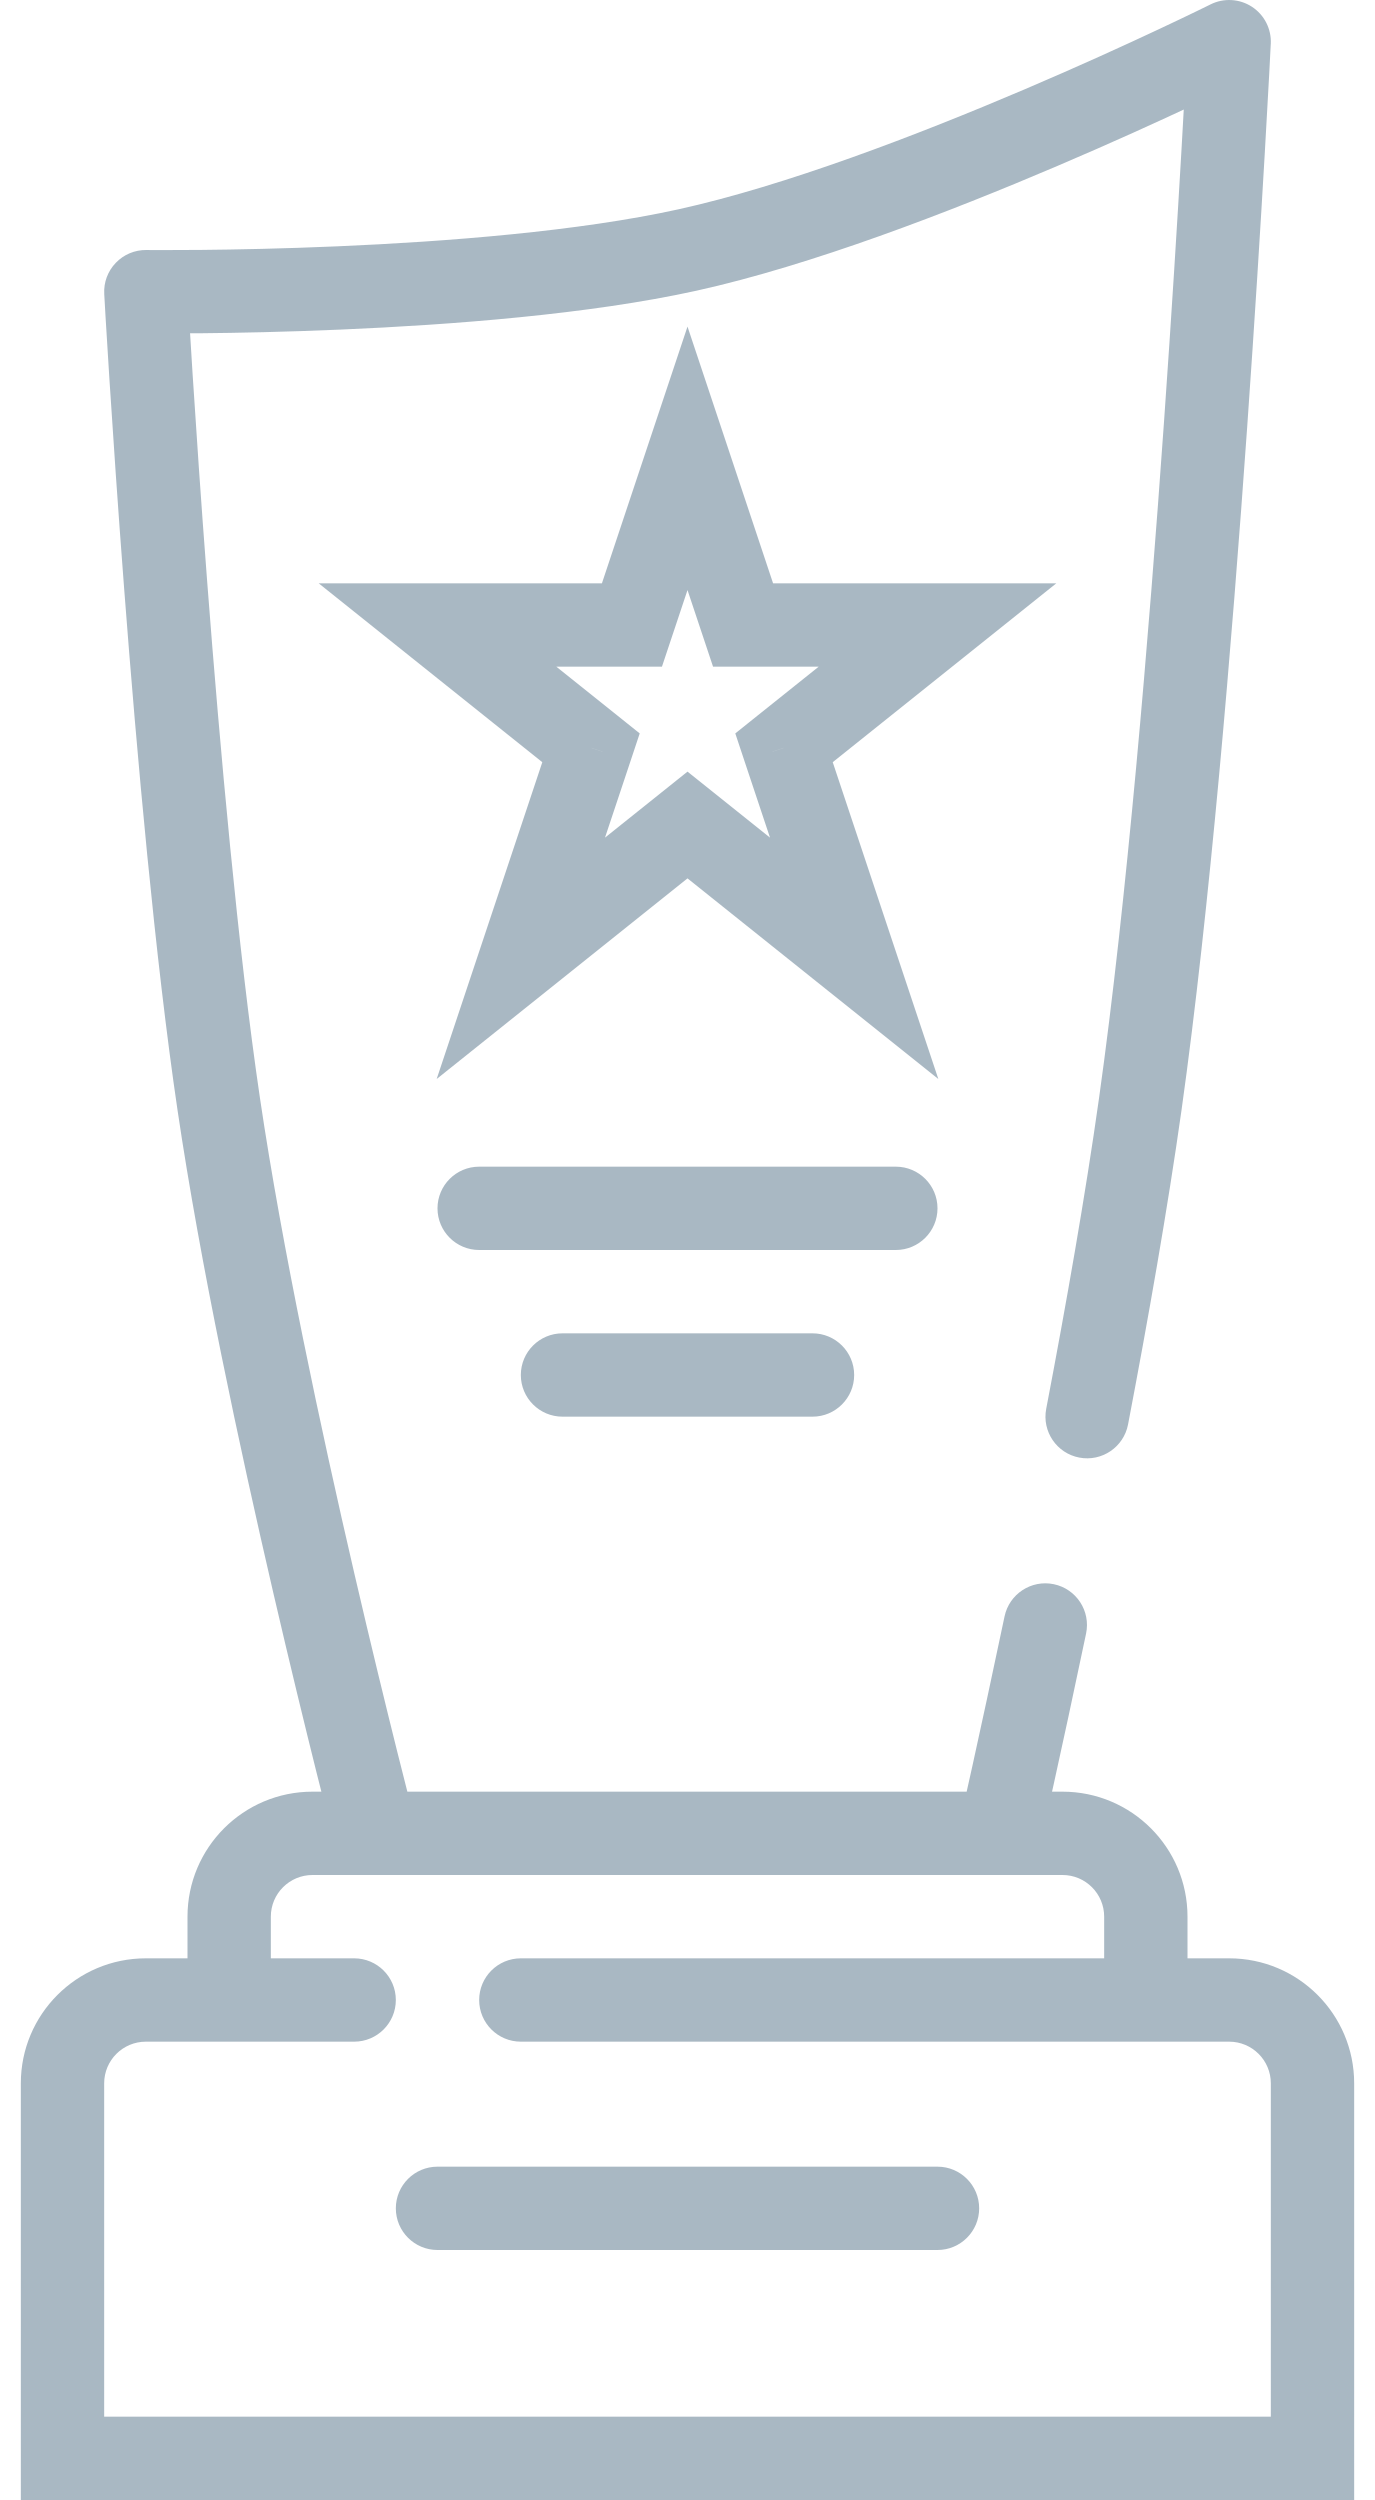
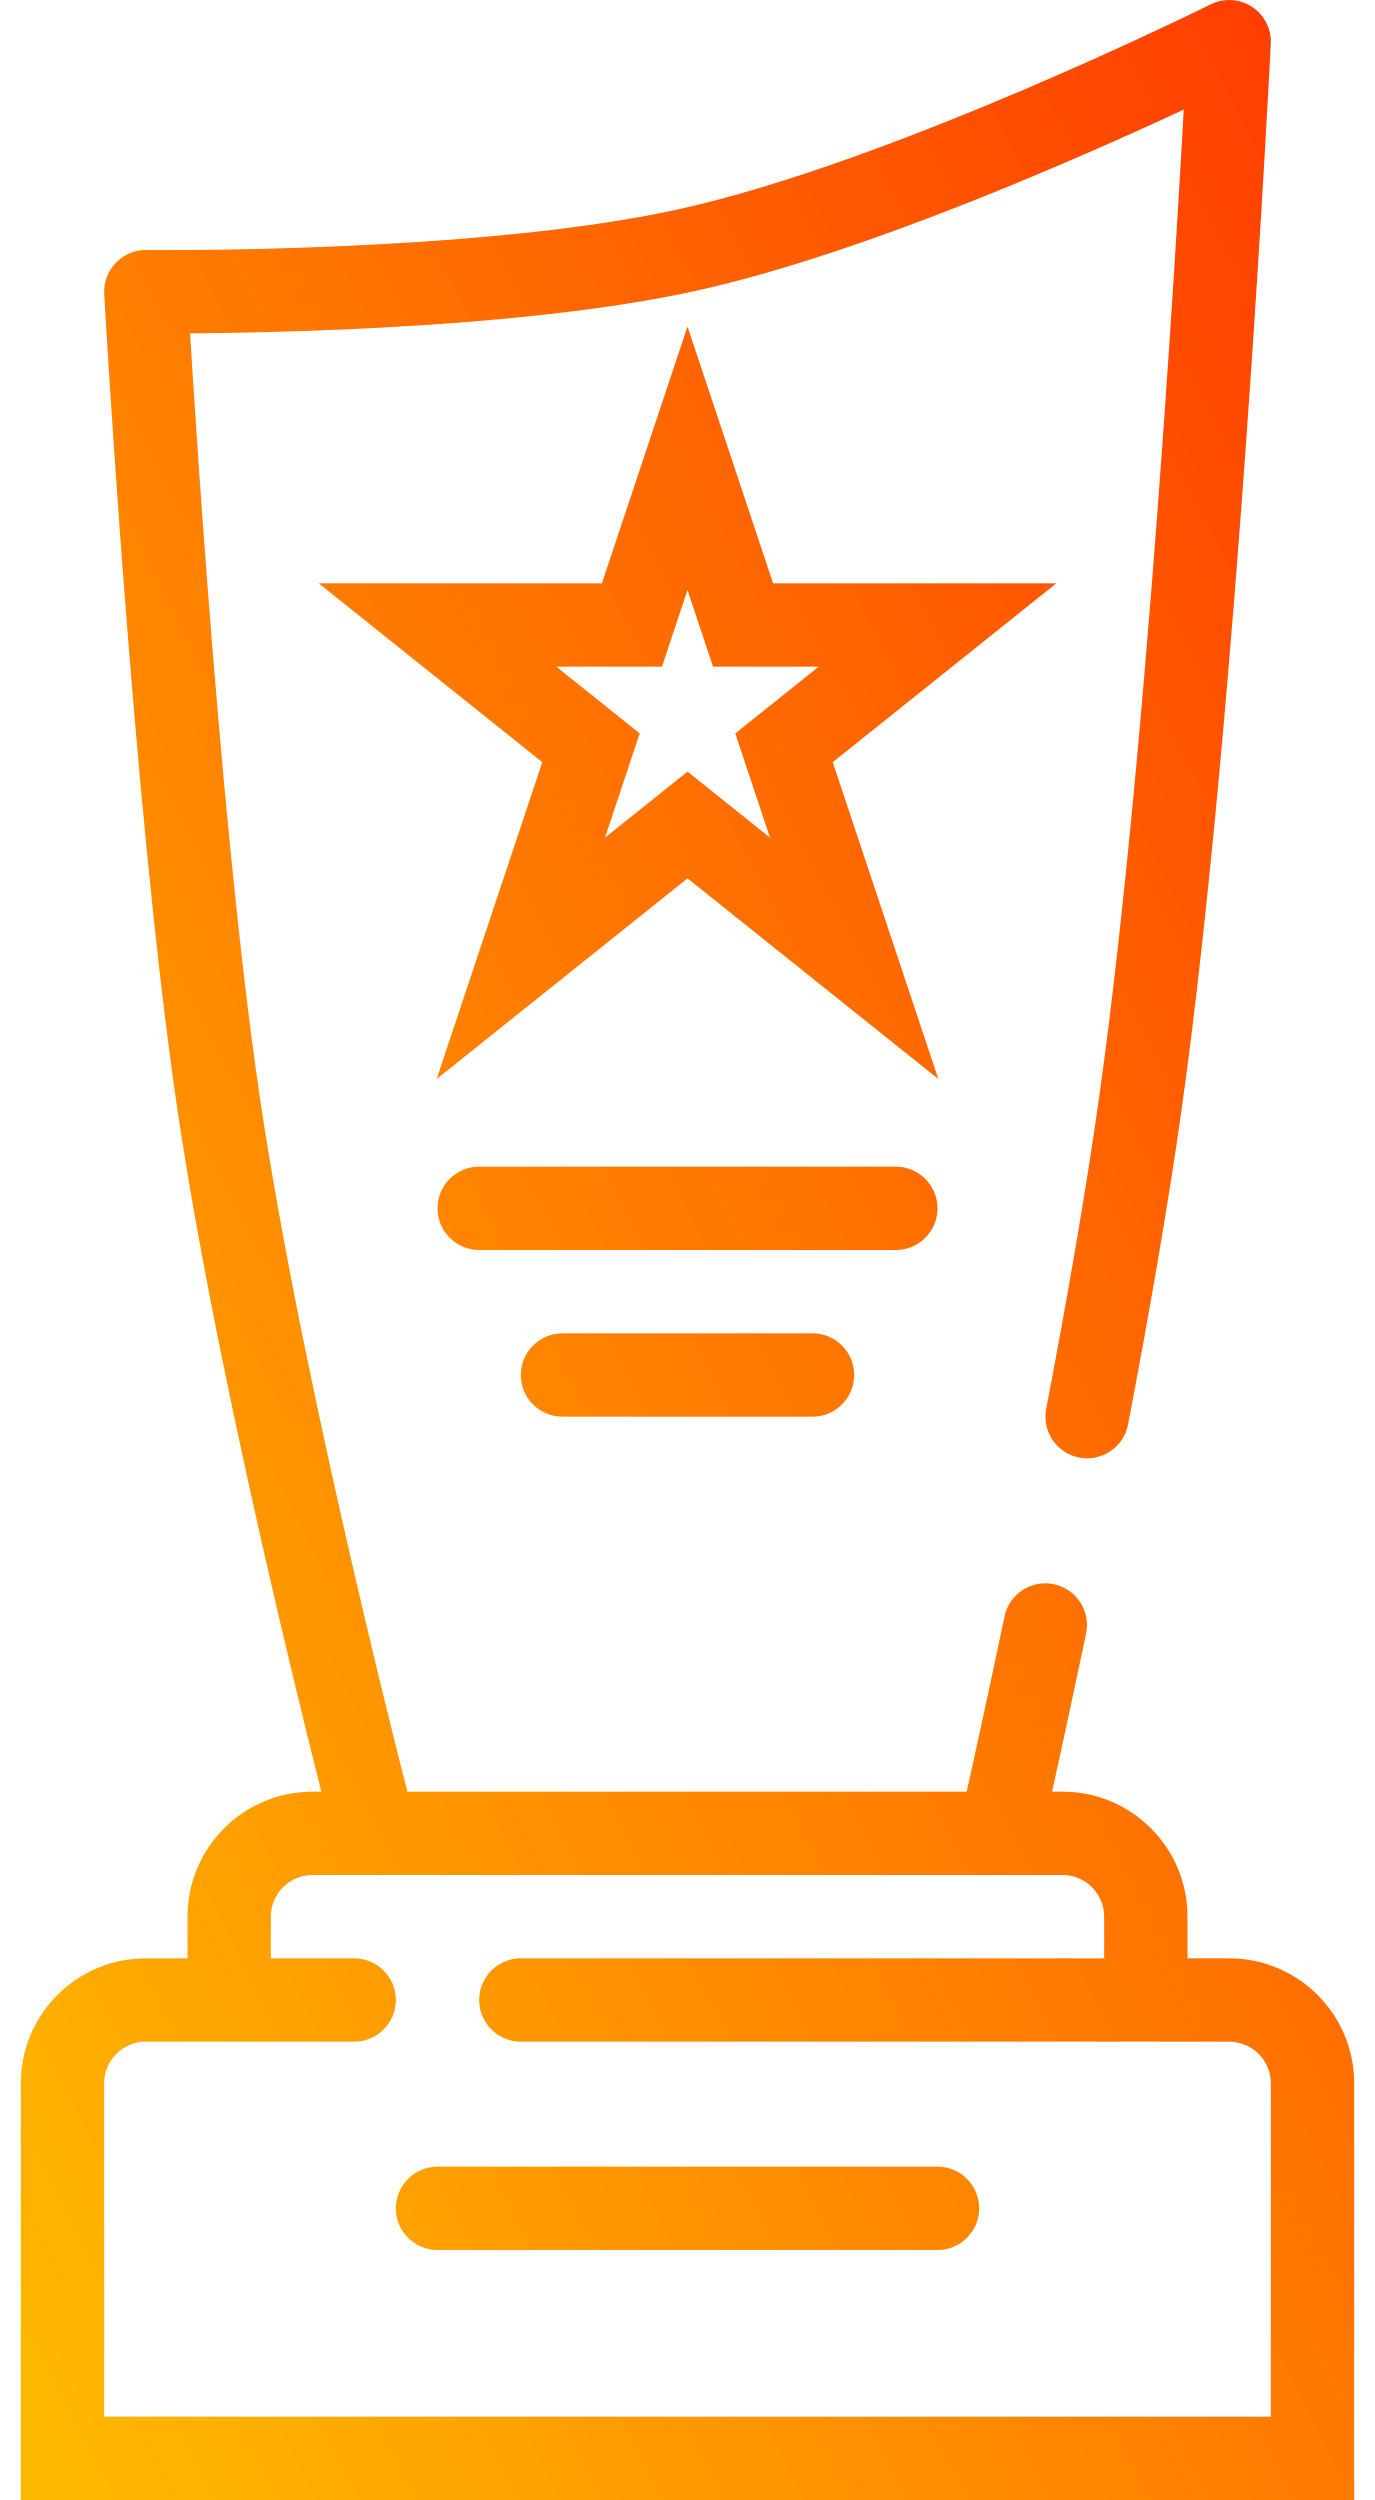
<svg xmlns="http://www.w3.org/2000/svg" width="33" height="60" viewBox="0 0 33 60" fill="none">
-   <path d="M1.5 59H0.5V60H1.5V59ZM31.5 59V60H32.5V59H31.5ZM22.5 54C23.052 54 23.5 53.552 23.5 53C23.5 52.448 23.052 52 22.5 52V54ZM10.5 52C9.948 52 9.5 52.448 9.5 53C9.5 53.552 9.948 54 10.5 54V52ZM8.5 49C9.052 49 9.5 48.552 9.5 48C9.5 47.448 9.052 47 8.5 47V49ZM12.5 47C11.948 47 11.5 47.448 11.5 48C11.5 48.552 11.948 49 12.5 49V47ZM29.5 1L30.499 1.05C30.516 0.695 30.345 0.358 30.047 0.163C29.75 -0.031 29.372 -0.053 29.054 0.105L29.5 1ZM16.5 6L16.285 5.023L16.5 6ZM3.5 7L3.512 6C3.235 5.997 2.969 6.108 2.778 6.309C2.586 6.509 2.486 6.779 2.502 7.056L3.5 7ZM5.25 26.5L4.261 26.646H4.261L5.25 26.5ZM27.366 26.5L26.376 26.361L27.366 26.5ZM25.109 33.812C25.005 34.355 25.361 34.879 25.903 34.982C26.445 35.086 26.969 34.73 27.073 34.188L25.109 33.812ZM26.066 39.205C26.179 38.664 25.833 38.134 25.292 38.021C24.752 37.908 24.222 38.255 24.109 38.795L26.066 39.205ZM19.5 34C20.052 34 20.5 33.552 20.5 33C20.5 32.448 20.052 32 19.5 32V34ZM13.5 32C12.948 32 12.5 32.448 12.5 33C12.5 33.552 12.948 34 13.5 34V32ZM21.5 30C22.052 30 22.5 29.552 22.5 29C22.5 28.448 22.052 28 21.5 28V30ZM11.5 28C10.948 28 10.5 28.448 10.5 29C10.5 29.552 10.948 30 11.5 30V28ZM20.5 23L19.875 23.781L22.52 25.896L21.449 22.684L20.5 23ZM18.816 17.947L18.191 17.166L17.647 17.602L17.867 18.264L18.816 17.947ZM17.833 15L16.885 15.316L17.113 16H17.833V15ZM16.5 11L17.449 10.684L16.5 7.838L15.551 10.684L16.5 11ZM12.5 23L11.551 22.684L10.48 25.896L13.125 23.781L12.5 23ZM16.5 19.8L17.125 19.019L16.5 18.519L15.875 19.019L16.5 19.8ZM22.5 15L23.125 15.781L25.351 14H22.5V15ZM10.5 15V14H7.649L9.875 15.781L10.5 15ZM14.184 17.947L15.133 18.264L15.353 17.602L14.809 17.166L14.184 17.947ZM15.167 15V16H15.887L16.115 15.316L15.167 15ZM1.5 60H31.5V58H1.5V60ZM32.5 59V50H30.5V59H32.5ZM0.5 50V59H2.5V50H0.5ZM22.5 52H10.5V54H22.5V52ZM8.5 47H5.5V49H8.5V47ZM5.5 47H3.5V49H5.5V47ZM29.5 47H27.5V49H29.5V47ZM27.5 47H12.5V49H27.5V47ZM28.5 48V46H26.5V48H28.5ZM4.5 46V48H6.5V46H4.5ZM9 43H7.5V45H9V43ZM25.5 43H24V45H25.5V43ZM24 43H9V45H24V43ZM29.5 1C29.054 0.105 29.054 0.105 29.054 0.105C29.054 0.105 29.054 0.105 29.054 0.105C29.054 0.105 29.054 0.105 29.053 0.105C29.053 0.106 29.052 0.106 29.05 0.107C29.046 0.109 29.041 0.111 29.034 0.115C29.02 0.122 28.999 0.132 28.971 0.146C28.915 0.173 28.832 0.214 28.723 0.267C28.506 0.372 28.189 0.525 27.791 0.711C26.995 1.085 25.879 1.595 24.599 2.141C22.023 3.24 18.845 4.459 16.285 5.023L16.715 6.977C19.467 6.369 22.788 5.088 25.384 3.98C26.691 3.423 27.829 2.903 28.64 2.522C29.047 2.331 29.372 2.175 29.596 2.067C29.708 2.012 29.794 1.97 29.854 1.941C29.883 1.926 29.906 1.915 29.921 1.907C29.929 1.903 29.935 1.901 29.939 1.898C29.941 1.897 29.943 1.897 29.944 1.896C29.944 1.896 29.945 1.896 29.945 1.895C29.945 1.895 29.945 1.895 29.945 1.895C29.946 1.895 29.946 1.895 29.5 1ZM16.285 5.023C13.888 5.552 10.711 5.8 8.093 5.912C6.792 5.968 5.644 5.99 4.822 5.998C4.412 6.002 4.083 6.003 3.857 6.002C3.744 6.002 3.657 6.001 3.599 6.001C3.57 6.001 3.548 6 3.533 6C3.526 6 3.52 6 3.517 6C3.515 6 3.514 6 3.513 6C3.513 6 3.512 6 3.512 6C3.512 6 3.512 6 3.512 6C3.512 6 3.512 6 3.5 7C3.488 8 3.488 8 3.488 8C3.488 8 3.488 8 3.489 8C3.489 8 3.489 8 3.49 8C3.491 8 3.493 8 3.495 8C3.499 8 3.505 8 3.513 8C3.53 8 3.553 8.001 3.584 8.001C3.646 8.001 3.736 8.002 3.852 8.002C4.085 8.003 4.422 8.002 4.842 7.998C5.68 7.99 6.851 7.967 8.178 7.91C10.817 7.797 14.14 7.545 16.715 6.977L16.285 5.023ZM3.5 7C2.502 7.056 2.502 7.056 2.502 7.056C2.502 7.056 2.502 7.056 2.502 7.056C2.502 7.057 2.502 7.058 2.502 7.058C2.502 7.06 2.502 7.062 2.502 7.065C2.502 7.071 2.503 7.08 2.504 7.092C2.505 7.116 2.507 7.151 2.51 7.198C2.515 7.29 2.523 7.427 2.533 7.603C2.554 7.955 2.586 8.466 2.626 9.101C2.708 10.372 2.827 12.14 2.98 14.134C3.285 18.114 3.725 23.019 4.261 26.646L6.239 26.354C5.714 22.802 5.279 17.956 4.974 13.982C4.822 11.998 4.703 10.238 4.622 8.973C4.582 8.341 4.551 7.834 4.53 7.484C4.519 7.309 4.512 7.174 4.506 7.083C4.504 7.037 4.502 7.002 4.5 6.979C4.5 6.967 4.499 6.959 4.499 6.953C4.499 6.95 4.499 6.948 4.499 6.946C4.499 6.946 4.498 6.945 4.498 6.945C4.498 6.944 4.498 6.944 4.498 6.944C4.498 6.944 4.498 6.944 3.5 7ZM4.261 26.646C4.806 30.333 5.751 34.74 6.555 38.21C6.958 39.949 7.327 41.458 7.595 42.533C7.73 43.071 7.839 43.5 7.914 43.795C7.952 43.943 7.982 44.057 8.002 44.134C8.012 44.173 8.019 44.203 8.025 44.223C8.027 44.233 8.029 44.24 8.031 44.245C8.031 44.248 8.032 44.25 8.032 44.251C8.032 44.252 8.032 44.252 8.032 44.253C8.032 44.253 8.033 44.253 8.033 44.253C8.033 44.253 8.033 44.253 9 44C9.967 43.747 9.967 43.747 9.967 43.747C9.967 43.747 9.967 43.747 9.967 43.746C9.967 43.746 9.967 43.746 9.967 43.745C9.967 43.744 9.966 43.742 9.966 43.74C9.964 43.735 9.963 43.728 9.96 43.718C9.955 43.699 9.948 43.671 9.938 43.633C9.918 43.557 9.889 43.445 9.852 43.299C9.777 43.007 9.669 42.582 9.536 42.049C9.27 40.982 8.903 39.484 8.503 37.759C7.702 34.302 6.772 29.959 6.239 26.354L4.261 26.646ZM28.357 26.639C29.03 21.847 29.565 15.443 29.932 10.254C30.116 7.656 30.257 5.356 30.353 3.705C30.401 2.879 30.437 2.216 30.462 1.759C30.474 1.531 30.483 1.353 30.489 1.233C30.492 1.173 30.495 1.128 30.496 1.097C30.497 1.081 30.498 1.07 30.498 1.062C30.498 1.058 30.498 1.055 30.499 1.053C30.499 1.052 30.499 1.051 30.499 1.051C30.499 1.05 30.499 1.05 30.499 1.05C30.499 1.05 30.499 1.05 29.5 1C28.501 0.95 28.501 0.95 28.501 0.95C28.501 0.95 28.501 0.951 28.501 0.951C28.501 0.951 28.501 0.952 28.501 0.953C28.501 0.955 28.501 0.958 28.501 0.961C28.5 0.969 28.5 0.98 28.499 0.996C28.497 1.026 28.495 1.071 28.492 1.13C28.486 1.249 28.477 1.425 28.465 1.652C28.44 2.107 28.404 2.767 28.356 3.589C28.261 5.234 28.12 7.525 27.937 10.113C27.571 15.296 27.039 21.642 26.376 26.361L28.357 26.639ZM27.073 34.188C27.555 31.667 28.024 29.002 28.357 26.639L26.376 26.361C26.05 28.678 25.588 31.307 25.109 33.812L27.073 34.188ZM24 44C24.975 44.223 24.975 44.223 24.975 44.223C24.975 44.223 24.975 44.223 24.975 44.223C24.975 44.223 24.975 44.223 24.975 44.223C24.975 44.223 24.975 44.222 24.975 44.222C24.975 44.221 24.976 44.219 24.976 44.217C24.977 44.213 24.979 44.207 24.98 44.199C24.984 44.182 24.989 44.159 24.997 44.127C25.011 44.064 25.032 43.972 25.059 43.851C25.113 43.611 25.192 43.259 25.29 42.816C25.486 41.93 25.758 40.676 26.066 39.205L24.109 38.795C23.802 40.258 23.531 41.505 23.337 42.385C23.24 42.825 23.162 43.173 23.108 43.412C23.081 43.531 23.06 43.622 23.046 43.684C23.039 43.715 23.034 43.738 23.03 43.754C23.029 43.761 23.027 43.767 23.027 43.771C23.026 43.773 23.026 43.774 23.026 43.775C23.026 43.776 23.025 43.776 23.025 43.776C23.025 43.776 23.025 43.776 23.025 43.777C23.025 43.777 23.025 43.777 23.025 43.777C23.025 43.777 23.025 43.777 24 44ZM19.5 32H13.5V34H19.5V32ZM21.5 28H11.5V30H21.5V28ZM21.449 22.684L19.765 17.631L17.867 18.264L19.551 23.316L21.449 22.684ZM18.782 14.684L17.449 10.684L15.551 11.316L16.885 15.316L18.782 14.684ZM13.125 23.781L17.125 20.581L15.875 19.019L11.875 22.219L13.125 23.781ZM19.441 18.728L23.125 15.781L21.875 14.219L18.191 17.166L19.441 18.728ZM9.875 15.781L13.559 18.728L14.809 17.166L11.125 14.219L9.875 15.781ZM15.875 20.581L19.875 23.781L21.125 22.219L17.125 19.019L15.875 20.581ZM22.5 14H17.833V16H22.5V14ZM15.167 14H10.5V16H15.167V14ZM15.551 10.684L14.218 14.684L16.115 15.316L17.449 11.316L15.551 10.684ZM13.236 17.631L11.551 22.684L13.449 23.316L15.133 18.264L13.236 17.631ZM6.5 46C6.5 45.448 6.948 45 7.5 45V43C5.843 43 4.5 44.343 4.5 46H6.5ZM28.5 46C28.5 44.343 27.157 43 25.5 43V45C26.052 45 26.5 45.448 26.5 46H28.5ZM2.5 50C2.5 49.448 2.948 49 3.5 49V47C1.843 47 0.5 48.343 0.5 50H2.5ZM32.5 50C32.5 48.343 31.157 47 29.5 47V49C30.052 49 30.5 49.448 30.5 50H32.5Z" fill="#A9B8C3" />
+   <path d="M1.5 59H0.5V60H1.5V59ZM31.5 59V60H32.5V59H31.5ZM22.5 54C23.052 54 23.5 53.552 23.5 53C23.5 52.448 23.052 52 22.5 52V54ZM10.5 52C9.948 52 9.5 52.448 9.5 53C9.5 53.552 9.948 54 10.5 54V52ZM8.5 49C9.052 49 9.5 48.552 9.5 48C9.5 47.448 9.052 47 8.5 47V49ZM12.5 47C11.948 47 11.5 47.448 11.5 48C11.5 48.552 11.948 49 12.5 49V47ZM29.5 1L30.499 1.05C30.516 0.695 30.345 0.358 30.047 0.163C29.75 -0.031 29.372 -0.053 29.054 0.105L29.5 1ZM16.5 6L16.285 5.023L16.5 6ZM3.5 7L3.512 6C3.235 5.997 2.969 6.108 2.778 6.309C2.586 6.509 2.486 6.779 2.502 7.056L3.5 7ZM5.25 26.5L4.261 26.646H4.261L5.25 26.5ZM27.366 26.5L26.376 26.361L27.366 26.5ZM25.109 33.812C25.005 34.355 25.361 34.879 25.903 34.982C26.445 35.086 26.969 34.73 27.073 34.188L25.109 33.812ZM26.066 39.205C26.179 38.664 25.833 38.134 25.292 38.021C24.752 37.908 24.222 38.255 24.109 38.795L26.066 39.205ZM19.5 34C20.052 34 20.5 33.552 20.5 33C20.5 32.448 20.052 32 19.5 32V34ZM13.5 32C12.948 32 12.5 32.448 12.5 33C12.5 33.552 12.948 34 13.5 34V32ZM21.5 30C22.052 30 22.5 29.552 22.5 29C22.5 28.448 22.052 28 21.5 28V30ZM11.5 28C10.948 28 10.5 28.448 10.5 29C10.5 29.552 10.948 30 11.5 30V28ZM20.5 23L19.875 23.781L22.52 25.896L21.449 22.684L20.5 23ZM18.816 17.947L18.191 17.166L17.647 17.602L17.867 18.264L18.816 17.947ZM17.833 15L16.885 15.316L17.113 16H17.833V15ZM16.5 11L17.449 10.684L16.5 7.838L15.551 10.684L16.5 11ZM12.5 23L11.551 22.684L10.48 25.896L13.125 23.781L12.5 23ZM16.5 19.8L17.125 19.019L16.5 18.519L15.875 19.019L16.5 19.8ZM22.5 15L23.125 15.781L25.351 14H22.5V15ZM10.5 15V14H7.649L9.875 15.781L10.5 15ZM14.184 17.947L15.133 18.264L15.353 17.602L14.809 17.166L14.184 17.947ZM15.167 15V16H15.887L16.115 15.316L15.167 15ZM1.5 60H31.5V58H1.5V60ZM32.5 59V50H30.5V59H32.5ZM0.5 50V59H2.5V50H0.5ZM22.5 52H10.5V54H22.5V52ZM8.5 47H5.5V49H8.5V47ZM5.5 47H3.5V49H5.5V47ZM29.5 47H27.5V49H29.5V47ZM27.5 47H12.5V49H27.5V47ZM28.5 48V46H26.5V48H28.5ZM4.5 46V48H6.5V46H4.5ZM9 43H7.5V45H9V43ZM25.5 43H24V45H25.5V43ZM24 43H9V45H24V43ZM29.5 1C29.054 0.105 29.054 0.105 29.054 0.105C29.054 0.105 29.054 0.105 29.054 0.105C29.054 0.105 29.054 0.105 29.053 0.105C29.053 0.106 29.052 0.106 29.05 0.107C29.046 0.109 29.041 0.111 29.034 0.115C29.02 0.122 28.999 0.132 28.971 0.146C28.915 0.173 28.832 0.214 28.723 0.267C28.506 0.372 28.189 0.525 27.791 0.711C26.995 1.085 25.879 1.595 24.599 2.141C22.023 3.24 18.845 4.459 16.285 5.023L16.715 6.977C19.467 6.369 22.788 5.088 25.384 3.98C26.691 3.423 27.829 2.903 28.64 2.522C29.047 2.331 29.372 2.175 29.596 2.067C29.708 2.012 29.794 1.97 29.854 1.941C29.883 1.926 29.906 1.915 29.921 1.907C29.929 1.903 29.935 1.901 29.939 1.898C29.941 1.897 29.943 1.897 29.944 1.896C29.944 1.896 29.945 1.896 29.945 1.895C29.945 1.895 29.945 1.895 29.945 1.895C29.946 1.895 29.946 1.895 29.5 1ZM16.285 5.023C13.888 5.552 10.711 5.8 8.093 5.912C6.792 5.968 5.644 5.99 4.822 5.998C4.412 6.002 4.083 6.003 3.857 6.002C3.744 6.002 3.657 6.001 3.599 6.001C3.57 6.001 3.548 6 3.533 6C3.526 6 3.52 6 3.517 6C3.515 6 3.514 6 3.513 6C3.513 6 3.512 6 3.512 6C3.512 6 3.512 6 3.512 6C3.512 6 3.512 6 3.5 7C3.488 8 3.488 8 3.488 8C3.488 8 3.488 8 3.489 8C3.489 8 3.489 8 3.49 8C3.491 8 3.493 8 3.495 8C3.499 8 3.505 8 3.513 8C3.53 8 3.553 8.001 3.584 8.001C3.646 8.001 3.736 8.002 3.852 8.002C4.085 8.003 4.422 8.002 4.842 7.998C5.68 7.99 6.851 7.967 8.178 7.91C10.817 7.797 14.14 7.545 16.715 6.977L16.285 5.023ZM3.5 7C2.502 7.056 2.502 7.056 2.502 7.056C2.502 7.056 2.502 7.056 2.502 7.056C2.502 7.057 2.502 7.058 2.502 7.058C2.502 7.06 2.502 7.062 2.502 7.065C2.502 7.071 2.503 7.08 2.504 7.092C2.505 7.116 2.507 7.151 2.51 7.198C2.515 7.29 2.523 7.427 2.533 7.603C2.554 7.955 2.586 8.466 2.626 9.101C2.708 10.372 2.827 12.14 2.98 14.134C3.285 18.114 3.725 23.019 4.261 26.646L6.239 26.354C5.714 22.802 5.279 17.956 4.974 13.982C4.822 11.998 4.703 10.238 4.622 8.973C4.582 8.341 4.551 7.834 4.53 7.484C4.519 7.309 4.512 7.174 4.506 7.083C4.504 7.037 4.502 7.002 4.5 6.979C4.5 6.967 4.499 6.959 4.499 6.953C4.499 6.95 4.499 6.948 4.499 6.946C4.499 6.946 4.498 6.945 4.498 6.945C4.498 6.944 4.498 6.944 4.498 6.944C4.498 6.944 4.498 6.944 3.5 7ZM4.261 26.646C4.806 30.333 5.751 34.74 6.555 38.21C6.958 39.949 7.327 41.458 7.595 42.533C7.73 43.071 7.839 43.5 7.914 43.795C7.952 43.943 7.982 44.057 8.002 44.134C8.012 44.173 8.019 44.203 8.025 44.223C8.027 44.233 8.029 44.24 8.031 44.245C8.031 44.248 8.032 44.25 8.032 44.251C8.032 44.252 8.032 44.252 8.032 44.253C8.032 44.253 8.033 44.253 8.033 44.253C8.033 44.253 8.033 44.253 9 44C9.967 43.747 9.967 43.747 9.967 43.747C9.967 43.747 9.967 43.747 9.967 43.746C9.967 43.746 9.967 43.746 9.967 43.745C9.967 43.744 9.966 43.742 9.966 43.74C9.964 43.735 9.963 43.728 9.96 43.718C9.955 43.699 9.948 43.671 9.938 43.633C9.918 43.557 9.889 43.445 9.852 43.299C9.777 43.007 9.669 42.582 9.536 42.049C9.27 40.982 8.903 39.484 8.503 37.759C7.702 34.302 6.772 29.959 6.239 26.354L4.261 26.646ZM28.357 26.639C29.03 21.847 29.565 15.443 29.932 10.254C30.116 7.656 30.257 5.356 30.353 3.705C30.401 2.879 30.437 2.216 30.462 1.759C30.474 1.531 30.483 1.353 30.489 1.233C30.492 1.173 30.495 1.128 30.496 1.097C30.497 1.081 30.498 1.07 30.498 1.062C30.498 1.058 30.498 1.055 30.499 1.053C30.499 1.052 30.499 1.051 30.499 1.051C30.499 1.05 30.499 1.05 30.499 1.05C30.499 1.05 30.499 1.05 29.5 1C28.501 0.95 28.501 0.95 28.501 0.95C28.501 0.95 28.501 0.951 28.501 0.951C28.501 0.951 28.501 0.952 28.501 0.953C28.501 0.955 28.501 0.958 28.501 0.961C28.5 0.969 28.5 0.98 28.499 0.996C28.497 1.026 28.495 1.071 28.492 1.13C28.486 1.249 28.477 1.425 28.465 1.652C28.44 2.107 28.404 2.767 28.356 3.589C28.261 5.234 28.12 7.525 27.937 10.113C27.571 15.296 27.039 21.642 26.376 26.361L28.357 26.639ZM27.073 34.188C27.555 31.667 28.024 29.002 28.357 26.639L26.376 26.361C26.05 28.678 25.588 31.307 25.109 33.812L27.073 34.188ZM24 44C24.975 44.223 24.975 44.223 24.975 44.223C24.975 44.223 24.975 44.223 24.975 44.223C24.975 44.223 24.975 44.223 24.975 44.223C24.975 44.223 24.975 44.222 24.975 44.222C24.975 44.221 24.976 44.219 24.976 44.217C24.977 44.213 24.979 44.207 24.98 44.199C24.984 44.182 24.989 44.159 24.997 44.127C25.011 44.064 25.032 43.972 25.059 43.851C25.113 43.611 25.192 43.259 25.29 42.816C25.486 41.93 25.758 40.676 26.066 39.205L24.109 38.795C23.802 40.258 23.531 41.505 23.337 42.385C23.24 42.825 23.162 43.173 23.108 43.412C23.081 43.531 23.06 43.622 23.046 43.684C23.039 43.715 23.034 43.738 23.03 43.754C23.029 43.761 23.027 43.767 23.027 43.771C23.026 43.773 23.026 43.774 23.026 43.775C23.026 43.776 23.025 43.776 23.025 43.776C23.025 43.776 23.025 43.776 23.025 43.777C23.025 43.777 23.025 43.777 23.025 43.777C23.025 43.777 23.025 43.777 24 44ZM19.5 32H13.5V34H19.5V32ZM21.5 28H11.5V30H21.5V28ZM21.449 22.684L19.765 17.631L17.867 18.264L19.551 23.316L21.449 22.684ZM18.782 14.684L17.449 10.684L15.551 11.316L16.885 15.316L18.782 14.684ZM13.125 23.781L17.125 20.581L15.875 19.019L11.875 22.219L13.125 23.781ZM19.441 18.728L23.125 15.781L21.875 14.219L18.191 17.166L19.441 18.728ZM9.875 15.781L13.559 18.728L14.809 17.166L11.125 14.219L9.875 15.781ZM15.875 20.581L19.875 23.781L21.125 22.219L17.125 19.019L15.875 20.581ZM22.5 14H17.833V16H22.5V14ZM15.167 14H10.5V16H15.167V14ZM15.551 10.684L14.218 14.684L16.115 15.316L17.449 11.316L15.551 10.684ZM13.236 17.631L11.551 22.684L13.449 23.316L15.133 18.264L13.236 17.631ZM6.5 46C6.5 45.448 6.948 45 7.5 45V43C5.843 43 4.5 44.343 4.5 46H6.5ZM28.5 46C28.5 44.343 27.157 43 25.5 43V45C26.052 45 26.5 45.448 26.5 46H28.5ZM2.5 50C2.5 49.448 2.948 49 3.5 49V47C1.843 47 0.5 48.343 0.5 50H2.5ZM32.5 50C32.5 48.343 31.157 47 29.5 47V49C30.052 49 30.5 49.448 30.5 50H32.5Z" fill="url(#paint0_linear_353_312)" />
+   <defs>
+     <linearGradient id="paint0_linear_353_312" x1="31.5" y1="1" x2="-15.836" y2="25.484" gradientUnits="userSpaceOnUse">
+       <stop stop-color="#FF3D00" />
+       <stop offset="1" stop-color="#FFB800" />
+     </linearGradient>
+   </defs>
</svg>
